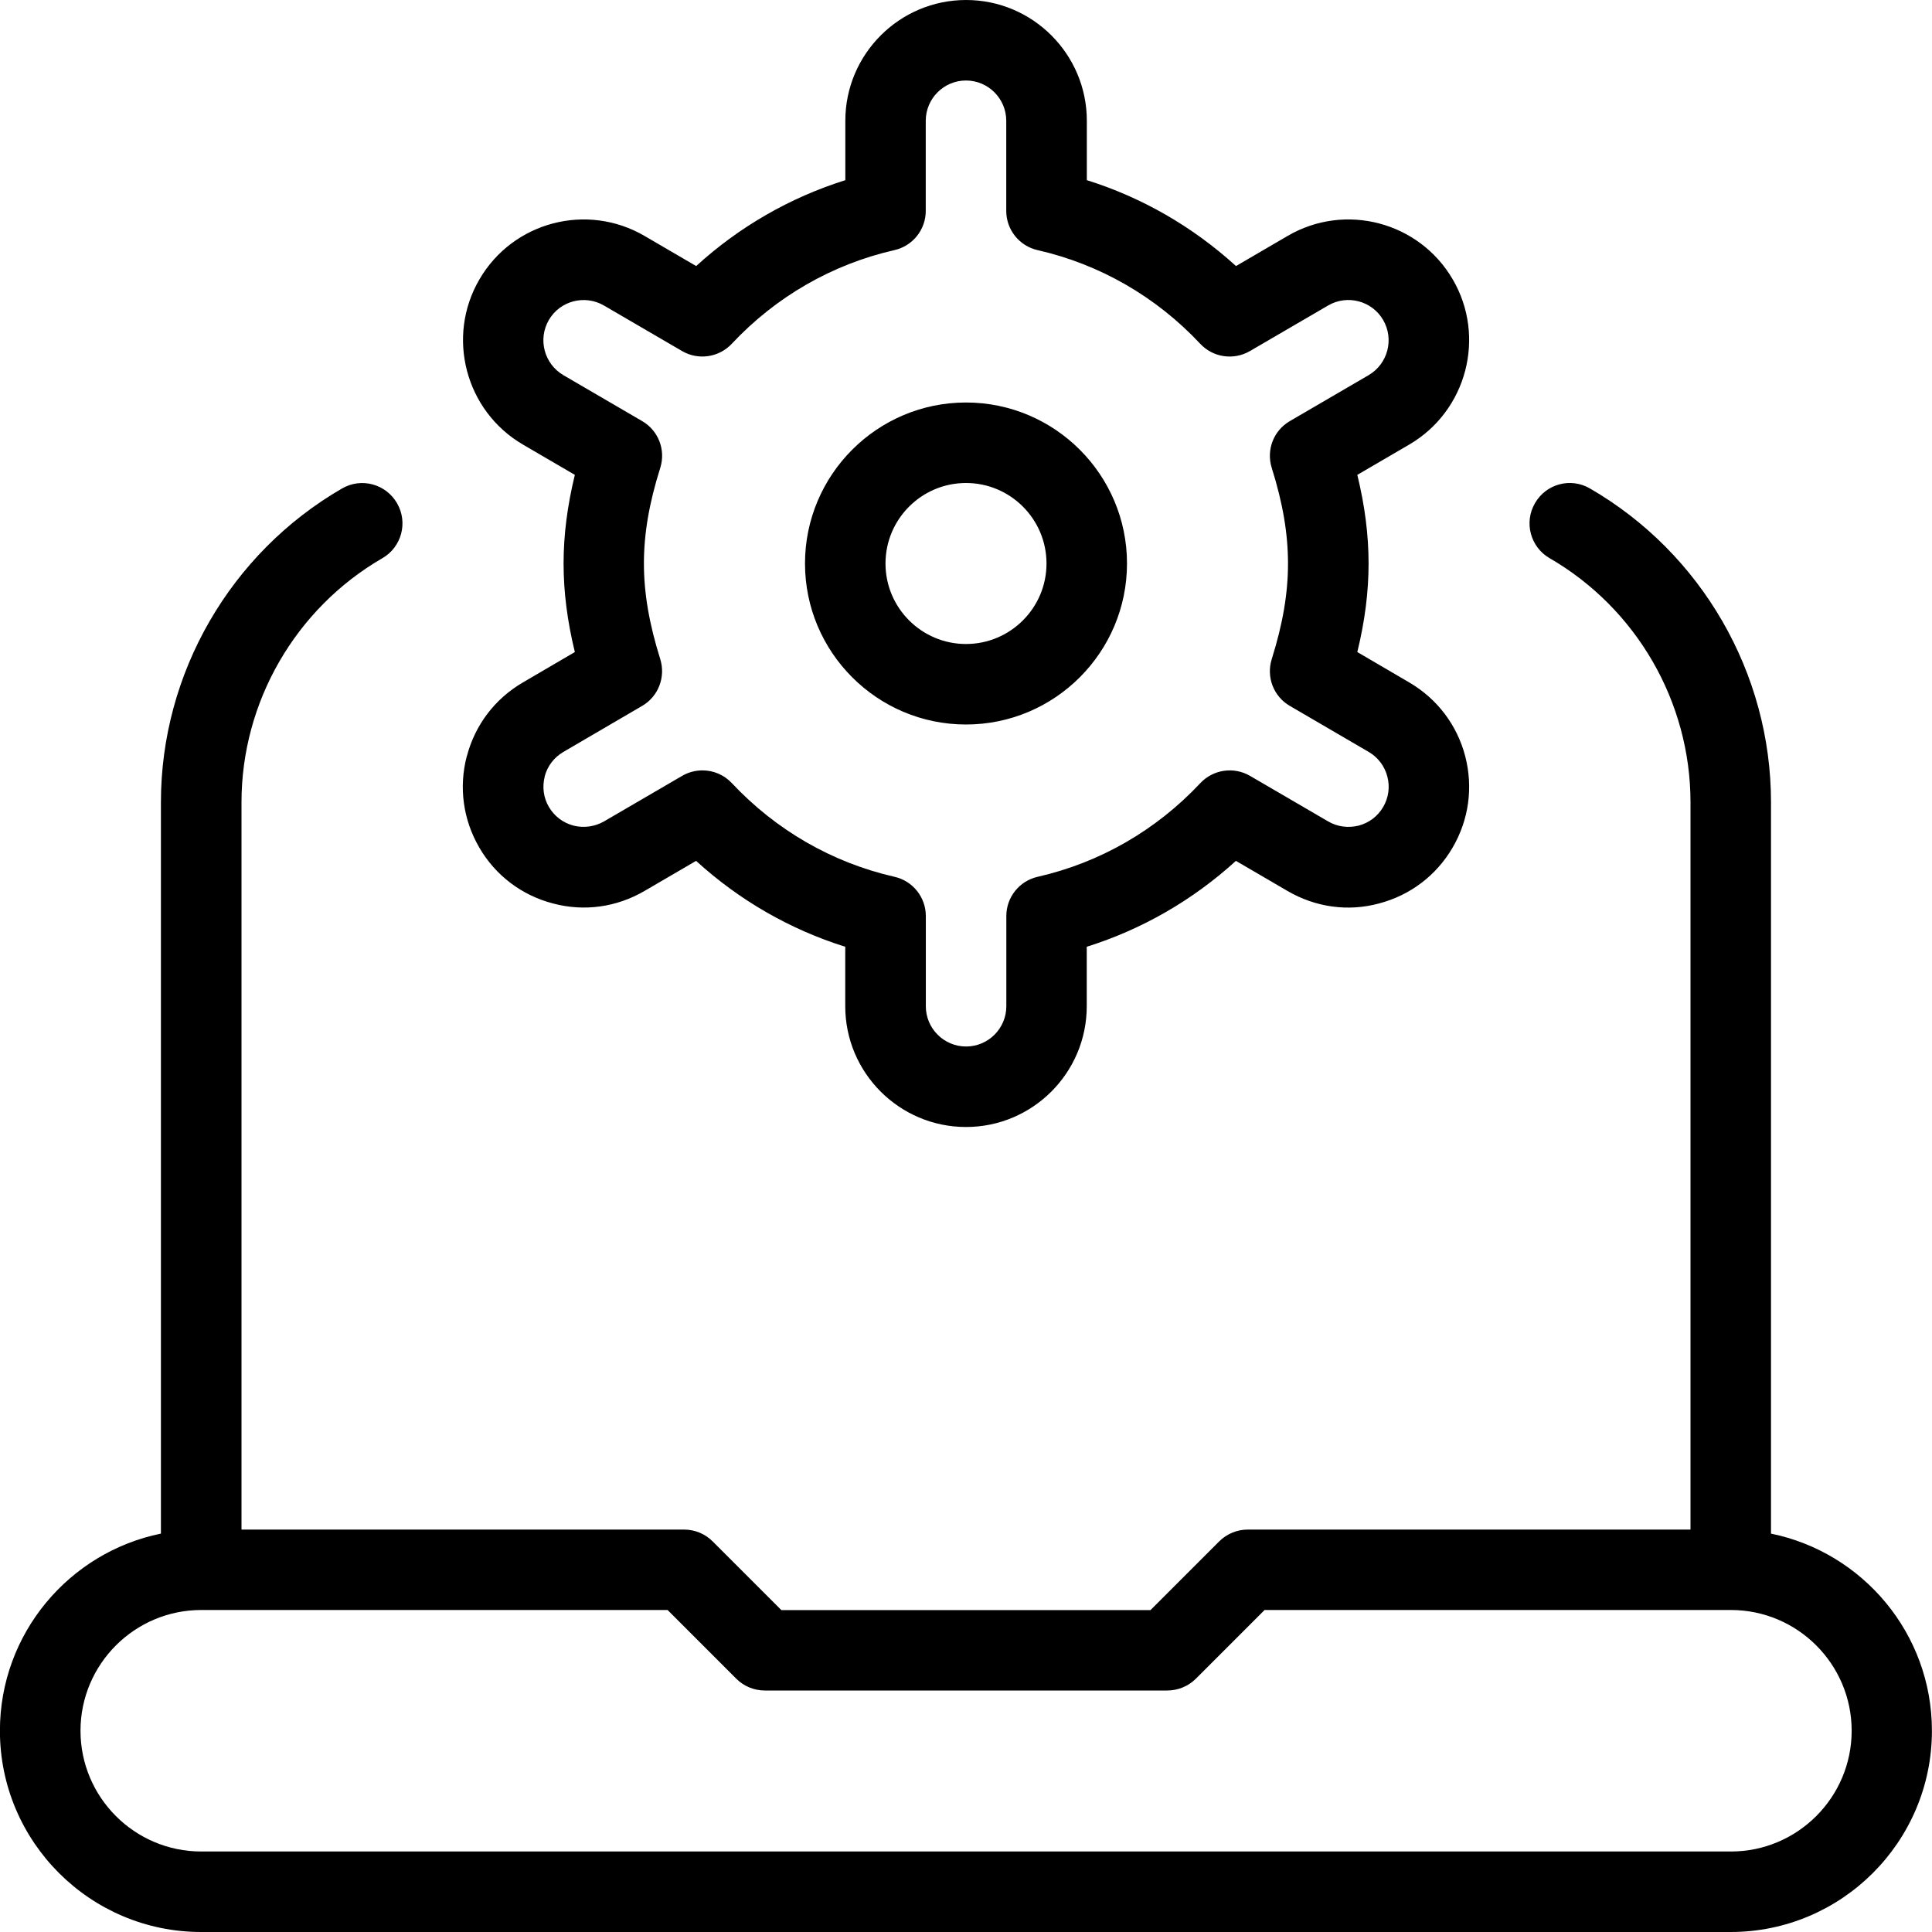
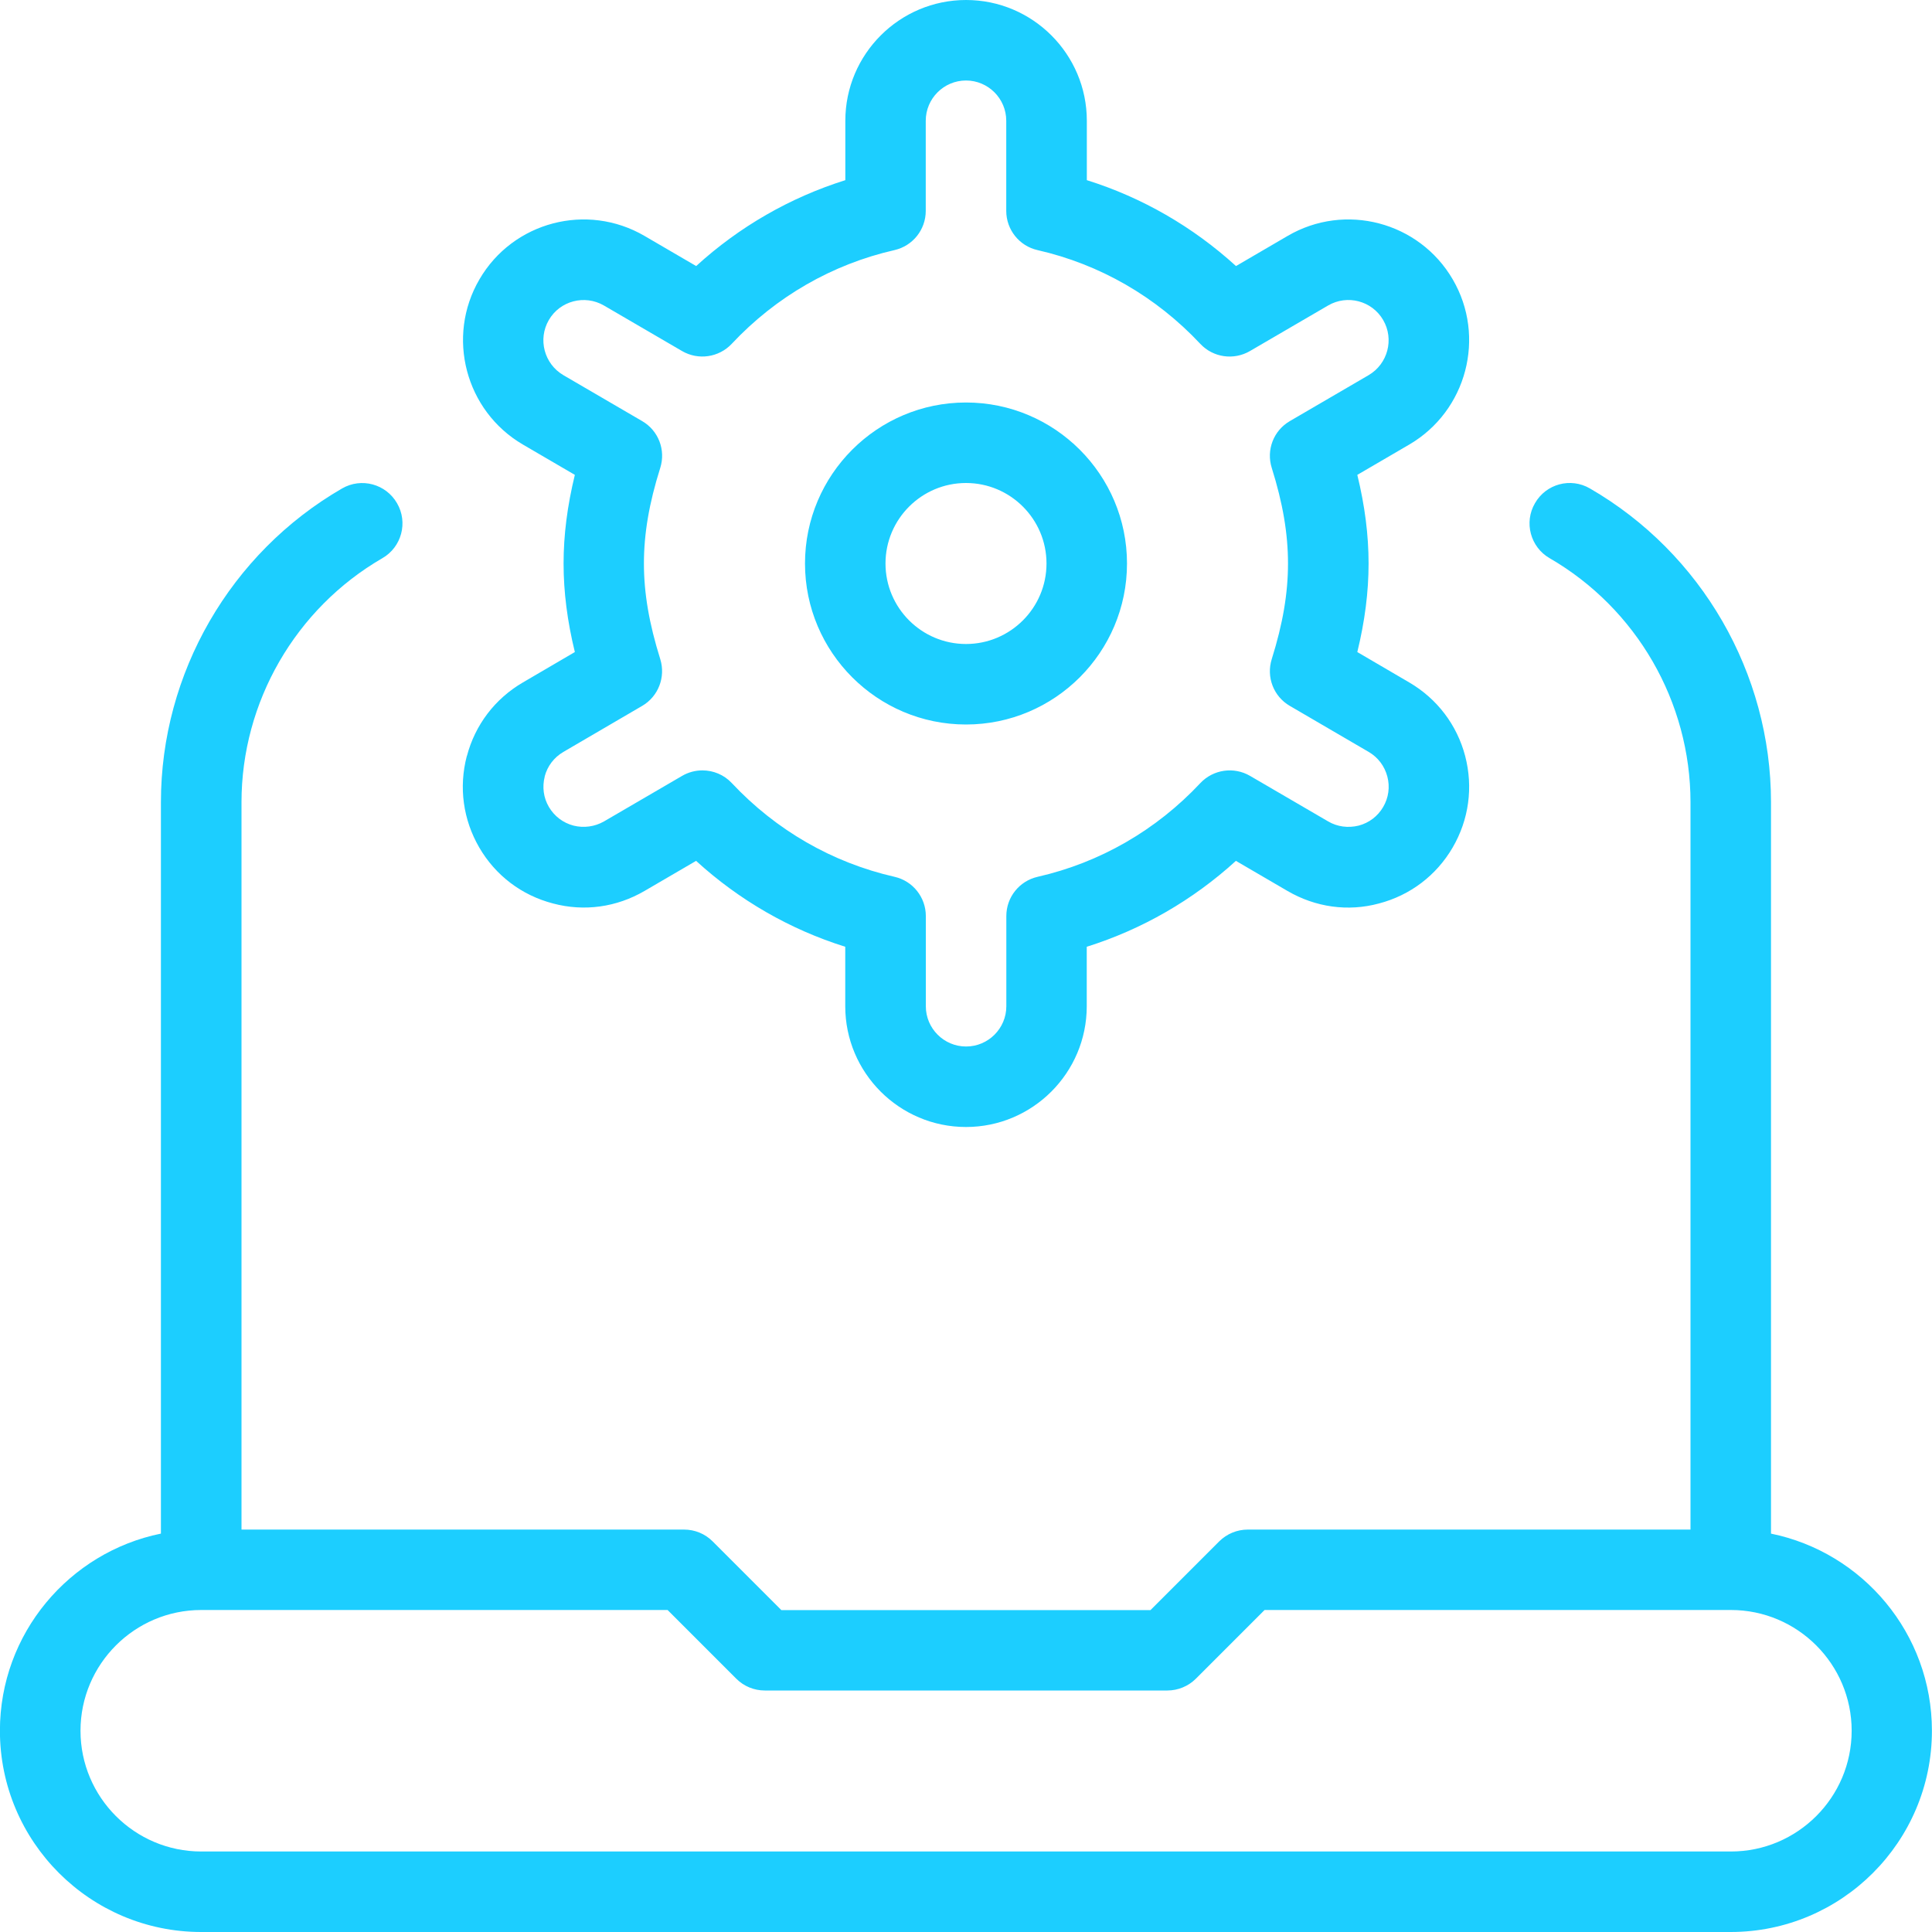
<svg xmlns="http://www.w3.org/2000/svg" id="Layer_1" data-name="Layer 1" viewBox="0 0 24 24">
-   <path d="m22,19.051v-9.086c0-1.602-.862-3.095-2.249-3.897-.24-.14-.546-.057-.683.183-.139.238-.057.545.182.683,1.08.625,1.75,1.786,1.75,3.032v9.035h-5.5c-.133,0-.26.053-.354.146l-.854.854h-4.586l-.854-.854c-.094-.094-.221-.146-.354-.146H3v-9.035c0-1.246.671-2.407,1.75-3.032.239-.138.321-.444.182-.683-.138-.239-.443-.322-.683-.183-1.388.803-2.25,2.296-2.25,3.897v9.086c-1.14.232-2,1.242-2,2.449,0,1.379,1.122,2.5,2.5,2.5h19c1.378,0,2.5-1.121,2.5-2.5,0-1.208-.86-2.217-2-2.449Zm-.5,3.949H2.5c-.827,0-1.5-.673-1.5-1.5s.673-1.5,1.5-1.5h5.793l.854.854c.094.094.221.146.354.146h5c.133,0,.26-.053.354-.146l.854-.854h5.793c.827,0,1.5.673,1.5,1.5s-.673,1.5-1.5,1.5Zm-9.5-14c1.103,0,2-.897,2-2s-.897-2-2-2-2,.897-2,2,.897,2,2,2Zm0-3c.551,0,1,.448,1,1s-.449,1-1,1-1-.448-1-1,.449-1,1-1Zm-6.201,3.392c-.102.388-.046.791.155,1.137.202.347.527.593.915.694.388.104.79.047,1.137-.155l.641-.374c.536.489,1.166.852,1.853,1.067v.739c0,.827.673,1.5,1.5,1.5s1.5-.673,1.5-1.5v-.739c.687-.216,1.316-.578,1.853-1.067l.641.374c.347.202.75.26,1.137.155.388-.102.712-.348.914-.694.202-.346.257-.749.156-1.137-.102-.388-.349-.712-.694-.914l-.646-.378c.094-.385.14-.747.14-1.1s-.046-.716-.14-1.101l.646-.377c.714-.418.956-1.339.539-2.052-.417-.715-1.337-.957-2.051-.539l-.641.374c-.537-.489-1.167-.852-1.853-1.067v-.738c0-.827-.673-1.5-1.5-1.5s-1.5.673-1.5,1.5v.738c-.687.216-1.317.578-1.853,1.067l-.641-.374c-.716-.418-1.635-.176-2.051.539-.417.713-.175,1.634.539,2.052l.646.377c-.094.386-.14.748-.14,1.101s.046.715.14,1.1l-.646.378c-.346.202-.593.526-.695.914Zm.967.254c.034-.129.116-.237.232-.305l.979-.572c.201-.117.294-.358.225-.581-.138-.44-.203-.818-.203-1.188s.064-.748.203-1.188c.07-.223-.023-.464-.225-.581l-.979-.571c-.238-.14-.319-.446-.18-.685.139-.239.446-.318.684-.18l.971.566c.201.117.457.08.617-.09.549-.586,1.248-.988,2.021-1.164.228-.052.389-.254.389-.487v-1.12c0-.275.224-.5.5-.5s.5.225.5.5v1.12c0,.233.162.436.389.487.773.176,1.472.578,2.021,1.164.16.171.416.207.617.09l.971-.566c.238-.139.545-.059.684.18s.058.545-.18.685l-.979.571c-.202.117-.295.358-.225.581.138.439.202.817.202,1.188s-.064.748-.202,1.188c-.07.223.023.464.225.581l.98.572c.115.067.197.176.231.305.034.129.016.264-.052.379-.067.115-.175.197-.304.231-.13.032-.265.015-.379-.052l-.971-.566c-.201-.117-.457-.08-.617.09-.549.586-1.248.988-2.021,1.164-.228.052-.389.254-.389.487v1.121c0,.275-.224.5-.5.5s-.5-.225-.5-.5v-1.121c0-.233-.162-.436-.389-.487-.772-.176-1.471-.578-2.021-1.164-.097-.104-.23-.158-.365-.158-.086,0-.173.022-.252.068l-.971.566c-.116.066-.251.084-.379.052-.129-.034-.237-.116-.305-.231s-.085-.25-.052-.379Z" />
+   <path fill="#1CCEFF" d="m22,19.051v-9.086c0-1.602-.862-3.095-2.249-3.897-.24-.14-.546-.057-.683.183-.139.238-.057.545.182.683,1.08.625,1.75,1.786,1.75,3.032v9.035h-5.5c-.133,0-.26.053-.354.146l-.854.854h-4.586l-.854-.854c-.094-.094-.221-.146-.354-.146H3v-9.035c0-1.246.671-2.407,1.75-3.032.239-.138.321-.444.182-.683-.138-.239-.443-.322-.683-.183-1.388.803-2.25,2.296-2.25,3.897v9.086c-1.14.232-2,1.242-2,2.449,0,1.379,1.122,2.5,2.5,2.5h19c1.378,0,2.5-1.121,2.5-2.5,0-1.208-.86-2.217-2-2.449Zm-.5,3.949H2.5c-.827,0-1.5-.673-1.5-1.5s.673-1.5,1.5-1.5h5.793l.854.854c.094.094.221.146.354.146h5c.133,0,.26-.053.354-.146l.854-.854h5.793c.827,0,1.5.673,1.5,1.5s-.673,1.5-1.5,1.5Zm-9.5-14c1.103,0,2-.897,2-2s-.897-2-2-2-2,.897-2,2,.897,2,2,2Zm0-3c.551,0,1,.448,1,1s-.449,1-1,1-1-.448-1-1,.449-1,1-1Zm-6.201,3.392c-.102.388-.046.791.155,1.137.202.347.527.593.915.694.388.104.79.047,1.137-.155l.641-.374c.536.489,1.166.852,1.853,1.067v.739c0,.827.673,1.5,1.5,1.5s1.5-.673,1.5-1.5v-.739c.687-.216,1.316-.578,1.853-1.067l.641.374c.347.202.75.26,1.137.155.388-.102.712-.348.914-.694.202-.346.257-.749.156-1.137-.102-.388-.349-.712-.694-.914l-.646-.378c.094-.385.14-.747.14-1.1s-.046-.716-.14-1.101l.646-.377c.714-.418.956-1.339.539-2.052-.417-.715-1.337-.957-2.051-.539l-.641.374c-.537-.489-1.167-.852-1.853-1.067v-.738c0-.827-.673-1.5-1.5-1.5s-1.5.673-1.5,1.5v.738c-.687.216-1.317.578-1.853,1.067l-.641-.374c-.716-.418-1.635-.176-2.051.539-.417.713-.175,1.634.539,2.052l.646.377c-.094.386-.14.748-.14,1.101s.046.715.14,1.1l-.646.378c-.346.202-.593.526-.695.914Zm.967.254c.034-.129.116-.237.232-.305l.979-.572c.201-.117.294-.358.225-.581-.138-.44-.203-.818-.203-1.188s.064-.748.203-1.188c.07-.223-.023-.464-.225-.581l-.979-.571c-.238-.14-.319-.446-.18-.685.139-.239.446-.318.684-.18l.971.566c.201.117.457.08.617-.09.549-.586,1.248-.988,2.021-1.164.228-.052.389-.254.389-.487v-1.12c0-.275.224-.5.5-.5s.5.225.5.5v1.12c0,.233.162.436.389.487.773.176,1.472.578,2.021,1.164.16.171.416.207.617.09l.971-.566c.238-.139.545-.059.684.18s.058.545-.18.685l-.979.571c-.202.117-.295.358-.225.581.138.439.202.817.202,1.188s-.064.748-.202,1.188c-.07.223.023.464.225.581l.98.572c.115.067.197.176.231.305.034.129.016.264-.052.379-.067.115-.175.197-.304.231-.13.032-.265.015-.379-.052l-.971-.566c-.201-.117-.457-.08-.617.09-.549.586-1.248.988-2.021,1.164-.228.052-.389.254-.389.487v1.121c0,.275-.224.5-.5.5s-.5-.225-.5-.5v-1.121c0-.233-.162-.436-.389-.487-.772-.176-1.471-.578-2.021-1.164-.097-.104-.23-.158-.365-.158-.086,0-.173.022-.252.068l-.971.566c-.116.066-.251.084-.379.052-.129-.034-.237-.116-.305-.231s-.085-.25-.052-.379Z" />
</svg>
